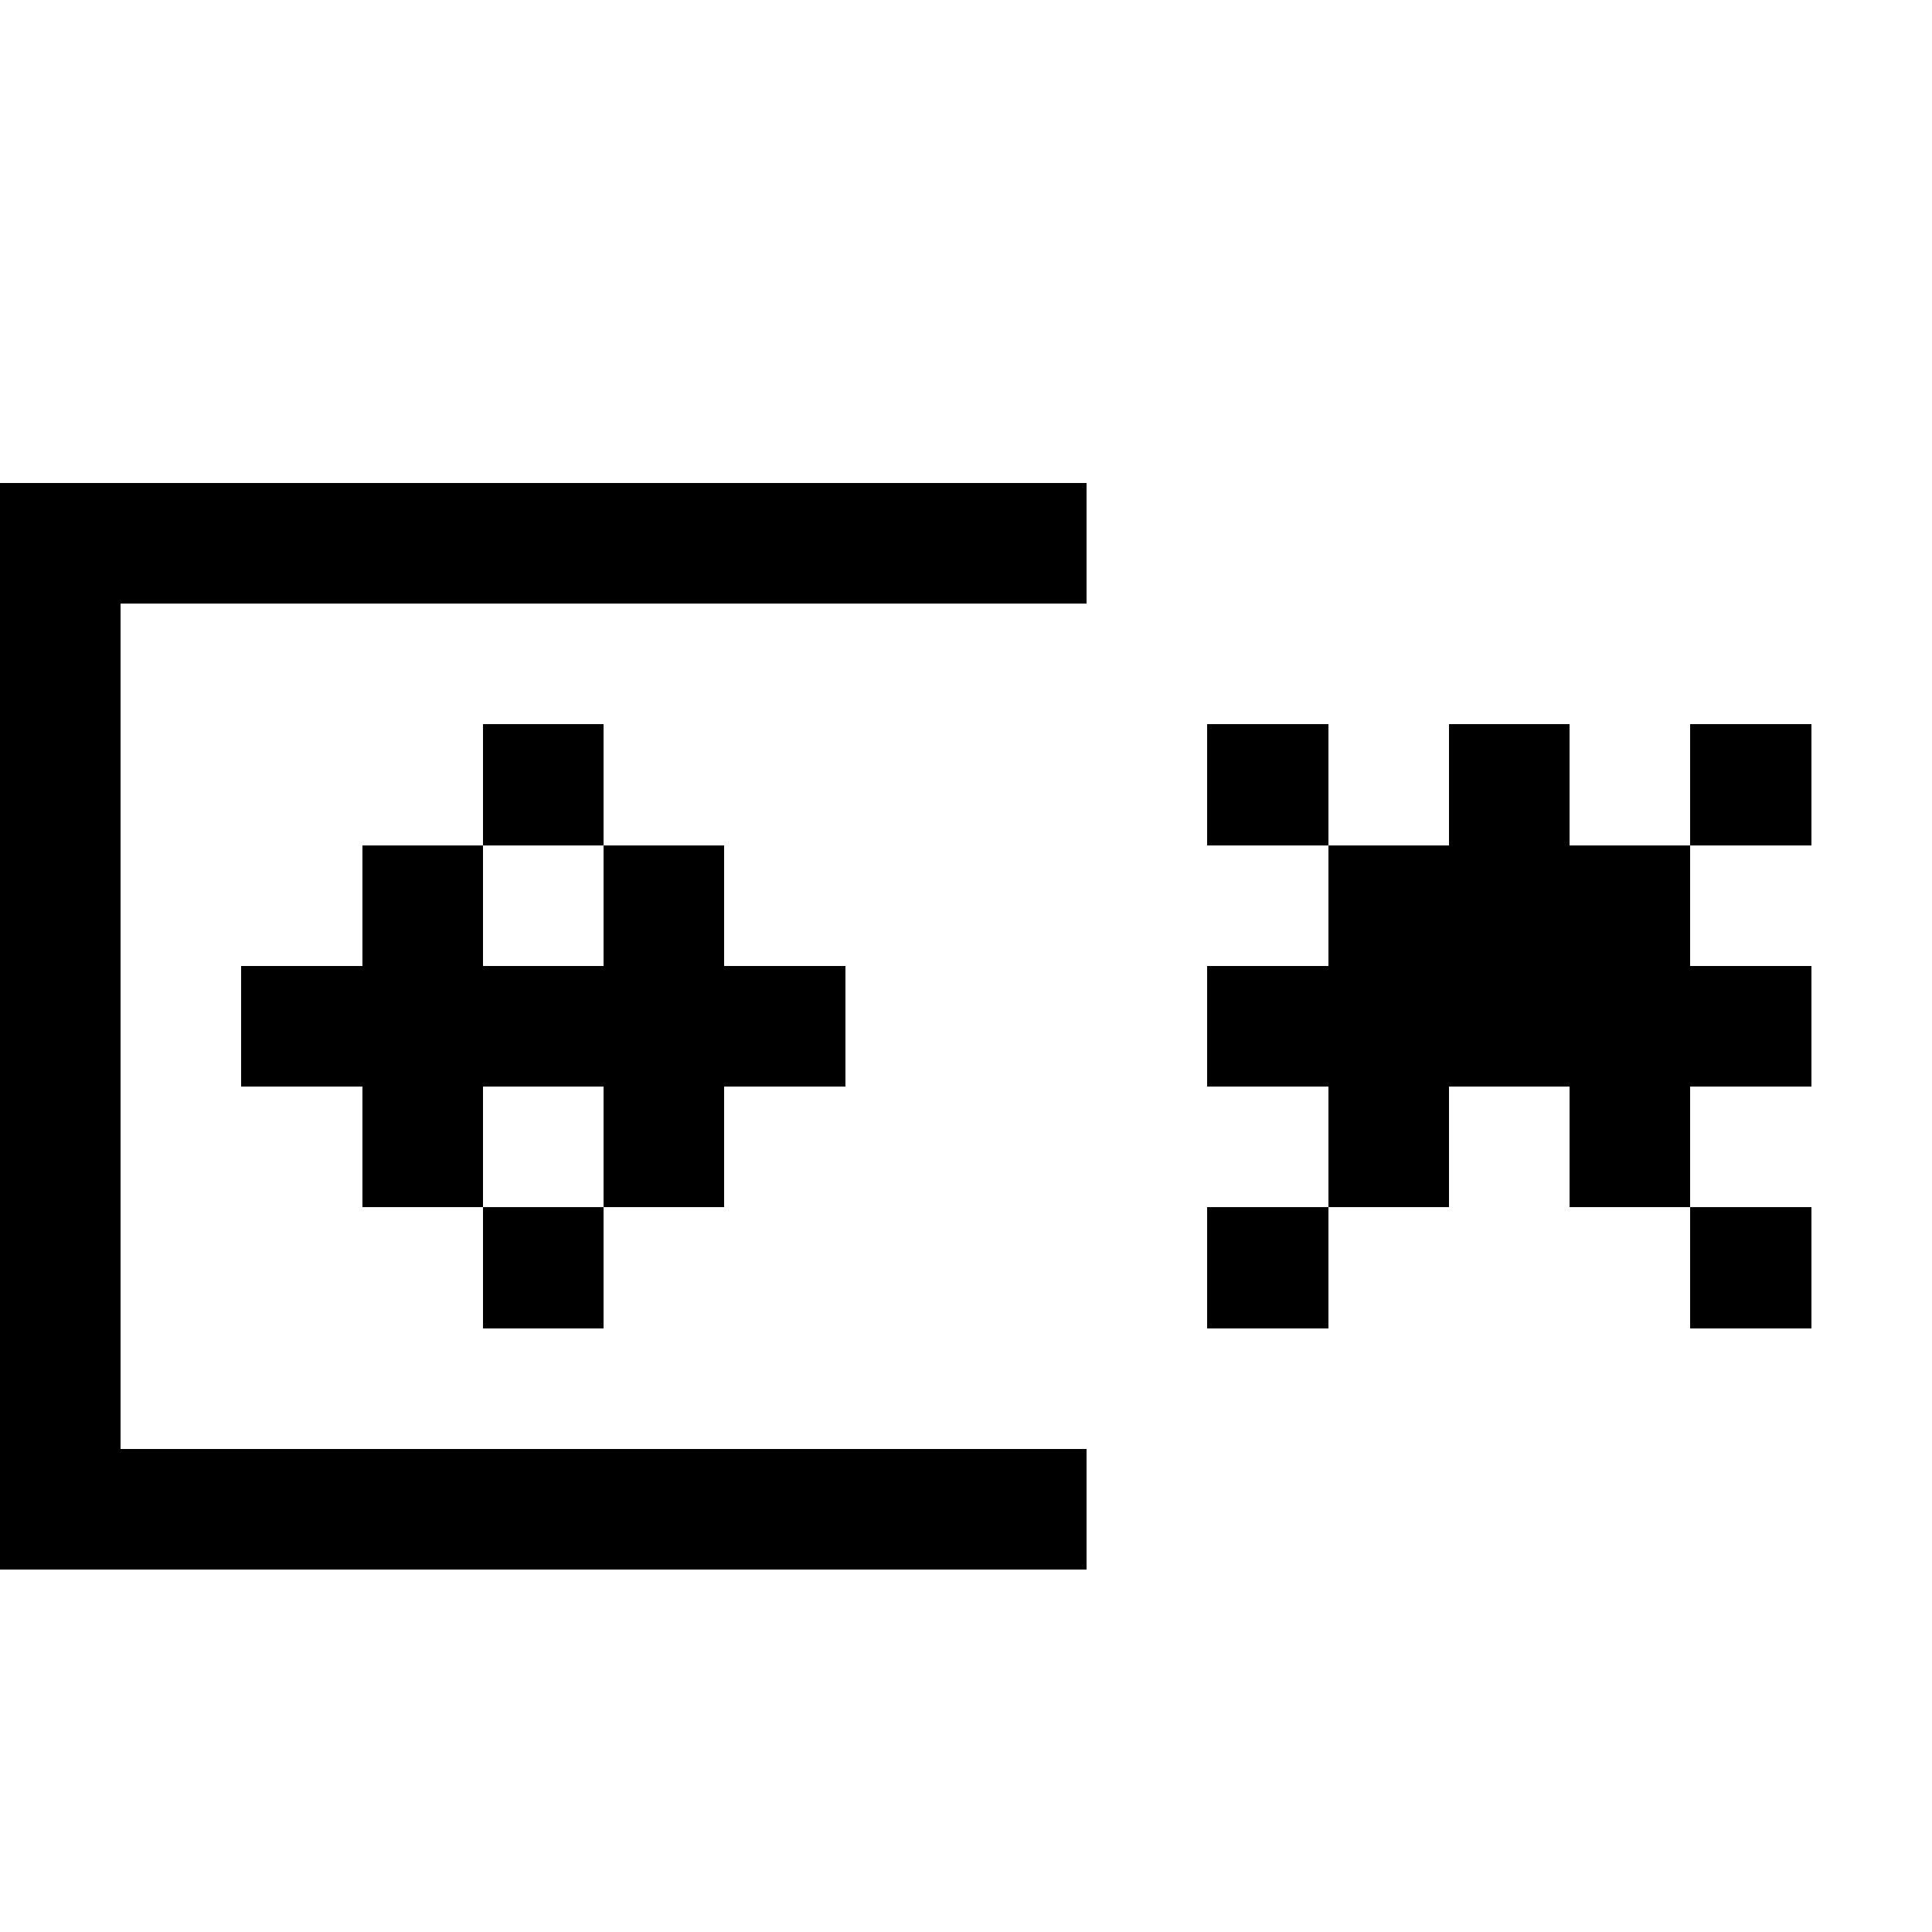
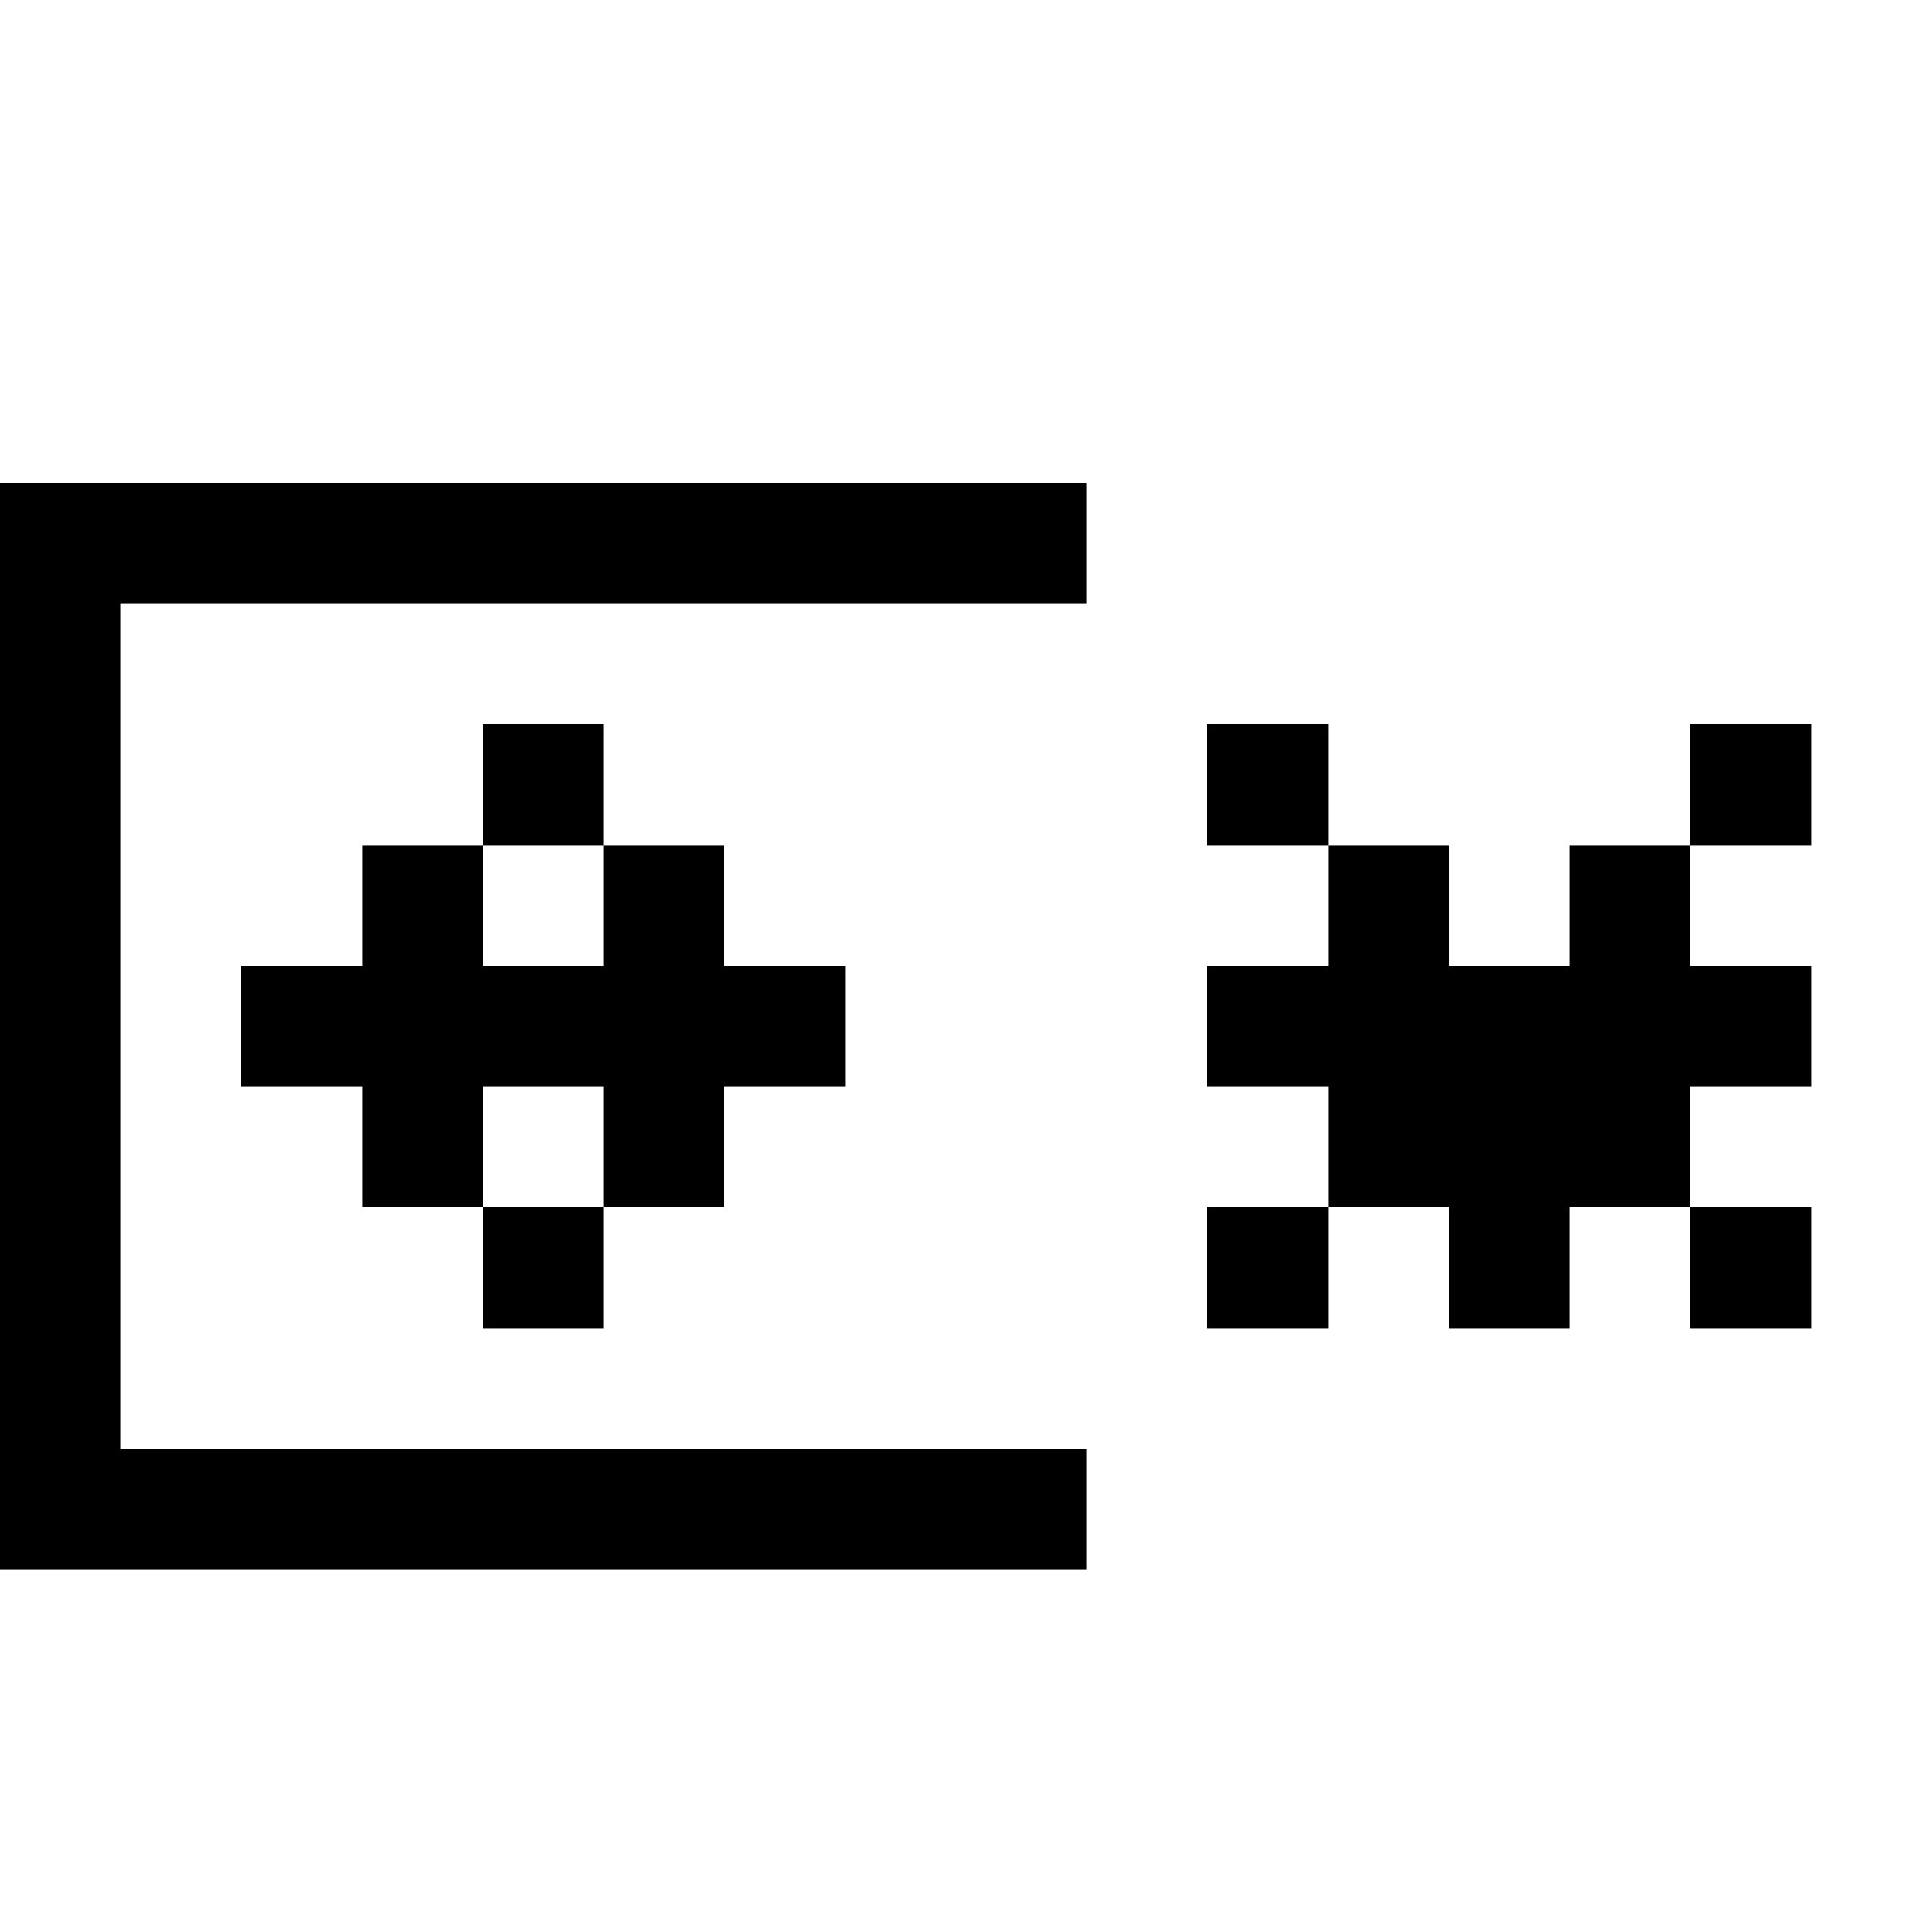
<svg xmlns="http://www.w3.org/2000/svg" viewBox="0 0 16 16" width="16" height="16" shape-rendering="crispEdges" role="img" aria-label="image">
  <rect x="0" y="4" width="9" height="1" fill="currentColor" />
  <rect x="0" y="5" width="1" height="7" fill="currentColor" />
  <rect x="4" y="6" width="1" height="1" fill="currentColor" />
  <rect x="10" y="6" width="1" height="1" fill="currentColor" />
-   <rect x="12" y="6" width="1" height="1" fill="currentColor" />
  <rect x="14" y="6" width="1" height="1" fill="currentColor" />
  <rect x="3" y="7" width="1" height="1" fill="currentColor" />
  <rect x="5" y="7" width="1" height="1" fill="currentColor" />
-   <rect x="11" y="7" width="3" height="1" fill="currentColor" />
+   <rect x="11" y="7" width="1" height="1" fill="currentColor" />
+   <rect x="13" y="7" width="1" height="1" fill="currentColor" />
  <rect x="2" y="8" width="5" height="1" fill="currentColor" />
  <rect x="10" y="8" width="5" height="1" fill="currentColor" />
  <rect x="3" y="9" width="1" height="1" fill="currentColor" />
  <rect x="5" y="9" width="1" height="1" fill="currentColor" />
-   <rect x="11" y="9" width="1" height="1" fill="currentColor" />
-   <rect x="13" y="9" width="1" height="1" fill="currentColor" />
+   <rect x="11" y="9" width="3" height="1" fill="currentColor" />
  <rect x="4" y="10" width="1" height="1" fill="currentColor" />
  <rect x="10" y="10" width="1" height="1" fill="currentColor" />
+   <rect x="12" y="10" width="1" height="1" fill="currentColor" />
  <rect x="14" y="10" width="1" height="1" fill="currentColor" />
  <rect x="0" y="12" width="9" height="1" fill="currentColor" />
</svg>
